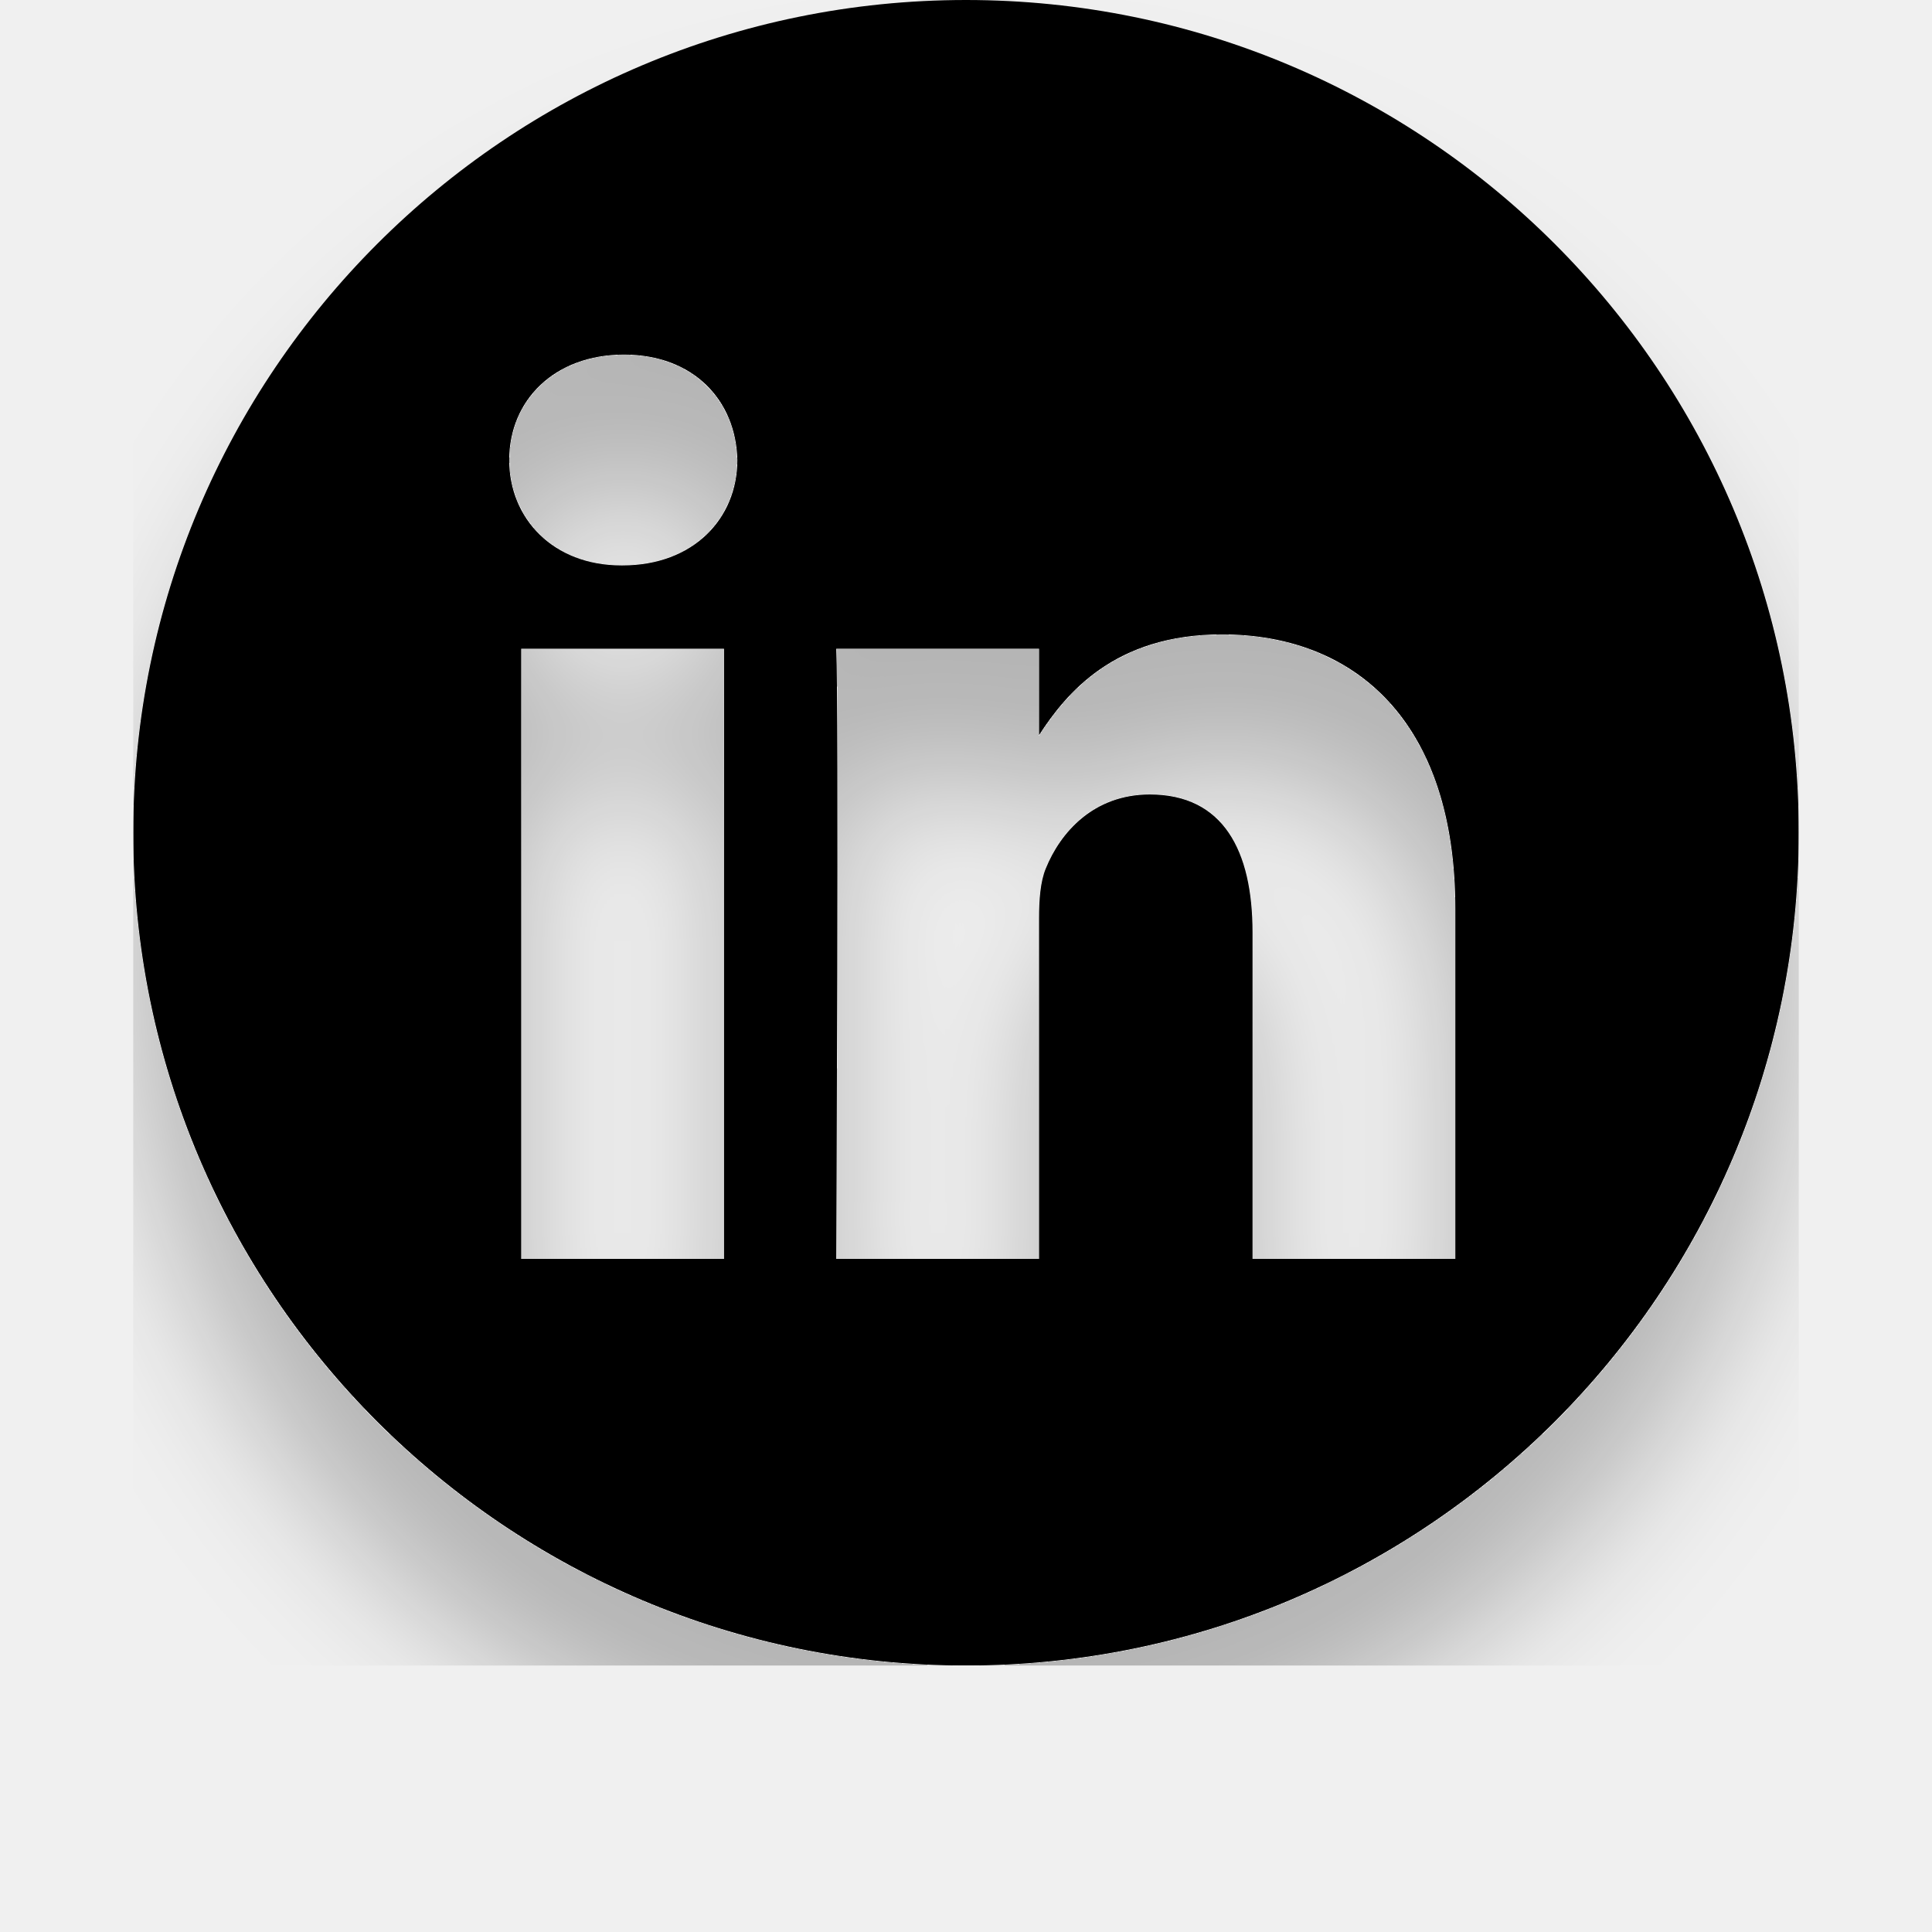
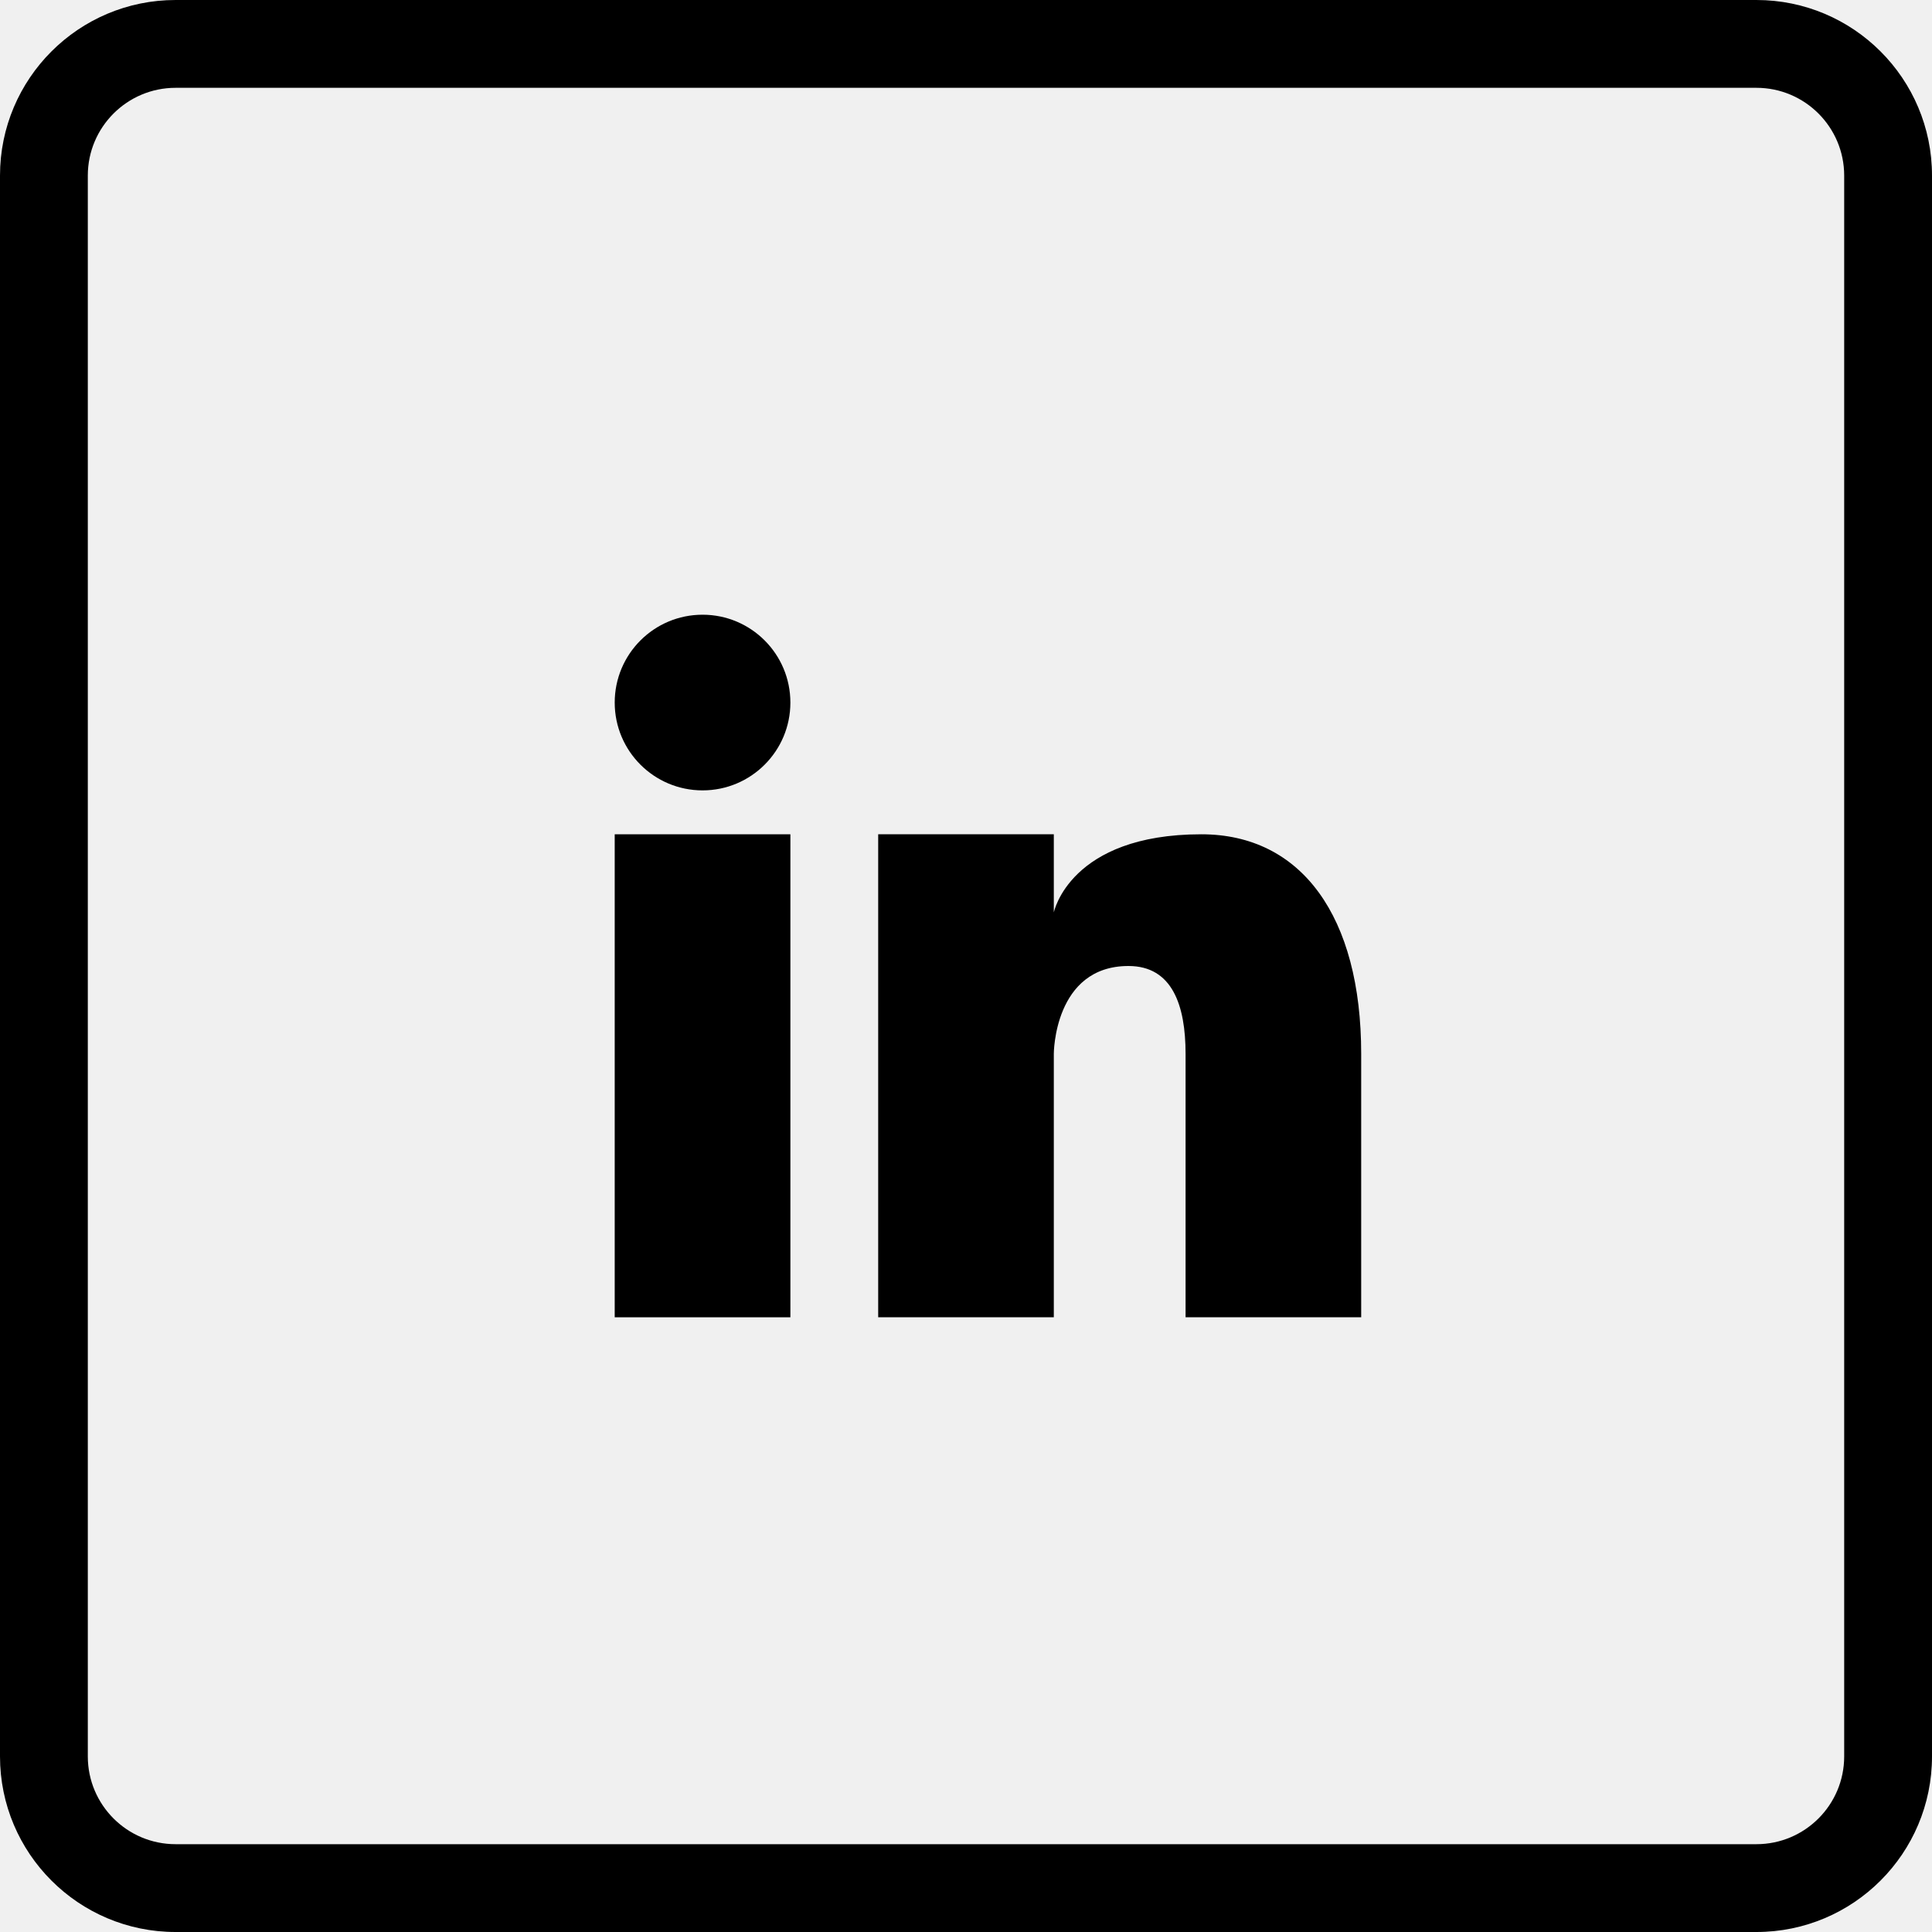
- <svg xmlns="http://www.w3.org/2000/svg" width="58" height="58" viewBox="0 0 58 58" fill="none">
-   <g clip-path="url(#clip0_41_41)" filter="url(#filter0_d_41_41)">
-     <path d="M29 0C15.195 0 4 11.195 4 25C4 38.805 15.195 50 29 50C42.805 50 54 38.805 54 25C54 11.195 42.805 0 29 0ZM21.735 37.793H15.647V19.475H21.735V37.793ZM18.691 16.974H18.651C16.608 16.974 15.287 15.567 15.287 13.81C15.287 12.012 16.649 10.645 18.732 10.645C20.814 10.645 22.096 12.012 22.136 13.81C22.136 15.567 20.814 16.974 18.691 16.974ZM43.69 37.793H37.602V27.993C37.602 25.531 36.72 23.851 34.517 23.851C32.835 23.851 31.834 24.984 31.393 26.078C31.232 26.469 31.193 27.016 31.193 27.564V37.793H25.105C25.105 37.793 25.184 21.194 25.105 19.475H31.193V22.069C32.002 20.821 33.45 19.045 36.68 19.045C40.686 19.045 43.69 21.663 43.69 27.29V37.793Z" fill="black" />
+ <svg xmlns="http://www.w3.org/2000/svg" width="40" height="40" viewBox="0 0 40 40" fill="none">
+   <g clip-path="url(#clip0_104_469)">
+     <path d="M16.364 17.273H12.727V27.273H16.364V17.273Z" fill="black" />
+     <path d="M14.546 16.364C15.55 16.364 16.364 15.55 16.364 14.546C16.364 13.541 15.55 12.727 14.546 12.727C13.541 12.727 12.727 13.541 12.727 14.546C12.727 15.55 13.541 16.364 14.546 16.364Z" fill="black" />
+     <path d="M36.364 0H3.636C1.628 0 0 1.628 0 3.636V36.364C0 38.372 1.628 40 3.636 40H36.364C38.372 40 40 38.372 40 36.364V3.636C40 1.628 38.372 0 36.364 0ZM38.182 36.364C38.182 37.368 37.368 38.182 36.364 38.182H3.636C2.632 38.182 1.818 37.368 1.818 36.364V3.636C1.818 2.632 2.632 1.818 3.636 1.818H36.364C37.368 1.818 38.182 2.632 38.182 3.636V36.364Z" fill="black" />
+     <path d="M24.873 17.273C22.145 17.273 21.818 18.891 21.818 18.891V17.273H18.182V27.273H21.818V21.818C21.818 21.818 21.818 20 23.364 20C24.273 20 24.546 20.818 24.546 21.818V27.273H28.182V21.818C28.182 18.973 26.945 17.273 24.873 17.273Z" fill="black" />
  </g>
  <defs>
-     <filter id="filter0_d_41_41" x="0" y="0" width="58" height="58" filterUnits="userSpaceOnUse" color-interpolation-filters="sRGB">
-       <feFlood flood-opacity="0" result="BackgroundImageFix" />
-       <feColorMatrix in="SourceAlpha" type="matrix" values="0 0 0 0 0 0 0 0 0 0 0 0 0 0 0 0 0 0 127 0" result="hardAlpha" />
-       <feOffset dy="4" />
-       <feGaussianBlur stdDeviation="2" />
-       <feComposite in2="hardAlpha" operator="out" />
-       <feColorMatrix type="matrix" values="0 0 0 0 0 0 0 0 0 0 0 0 0 0 0 0 0 0 0.25 0" />
-       <feBlend mode="normal" in2="BackgroundImageFix" result="effect1_dropShadow_41_41" />
-       <feBlend mode="normal" in="SourceGraphic" in2="effect1_dropShadow_41_41" result="shape" />
-     </filter>
-     <clipPath id="clip0_41_41">
-       <rect width="50" height="50" fill="white" transform="translate(4)" />
+     <clipPath id="clip0_104_469">
+       <rect width="40" height="40" fill="white" />
    </clipPath>
  </defs>
</svg>
